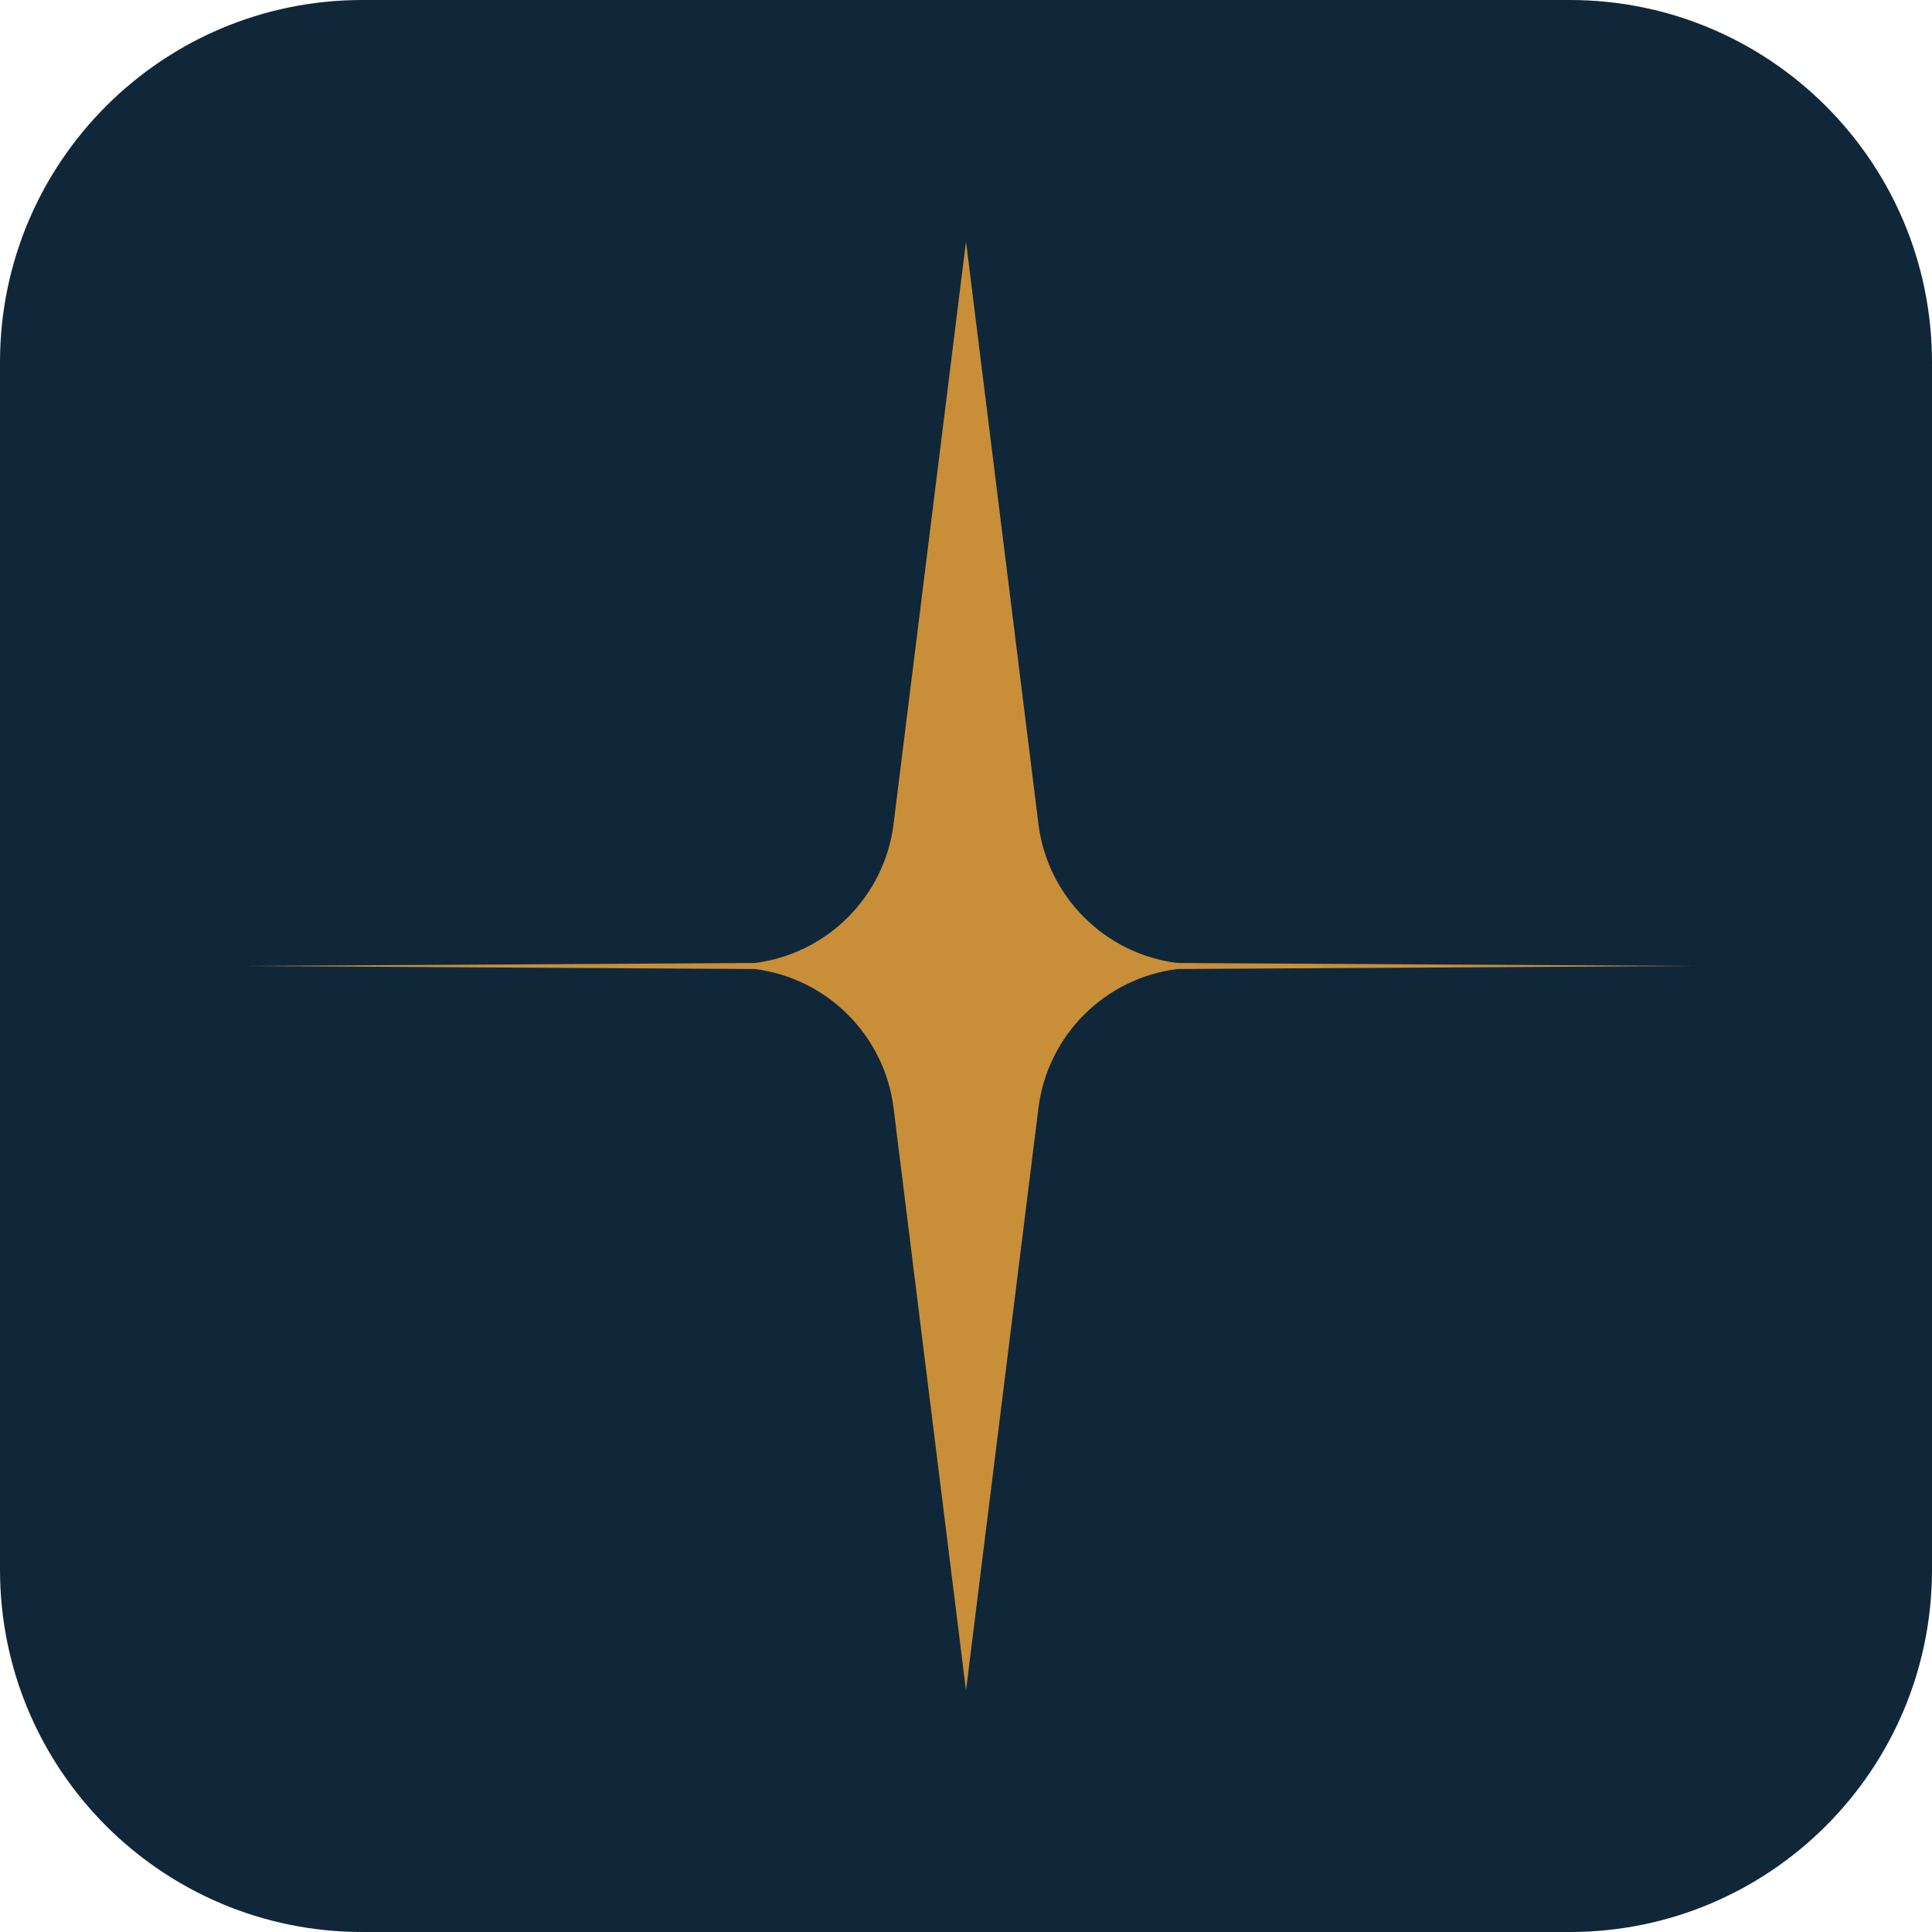
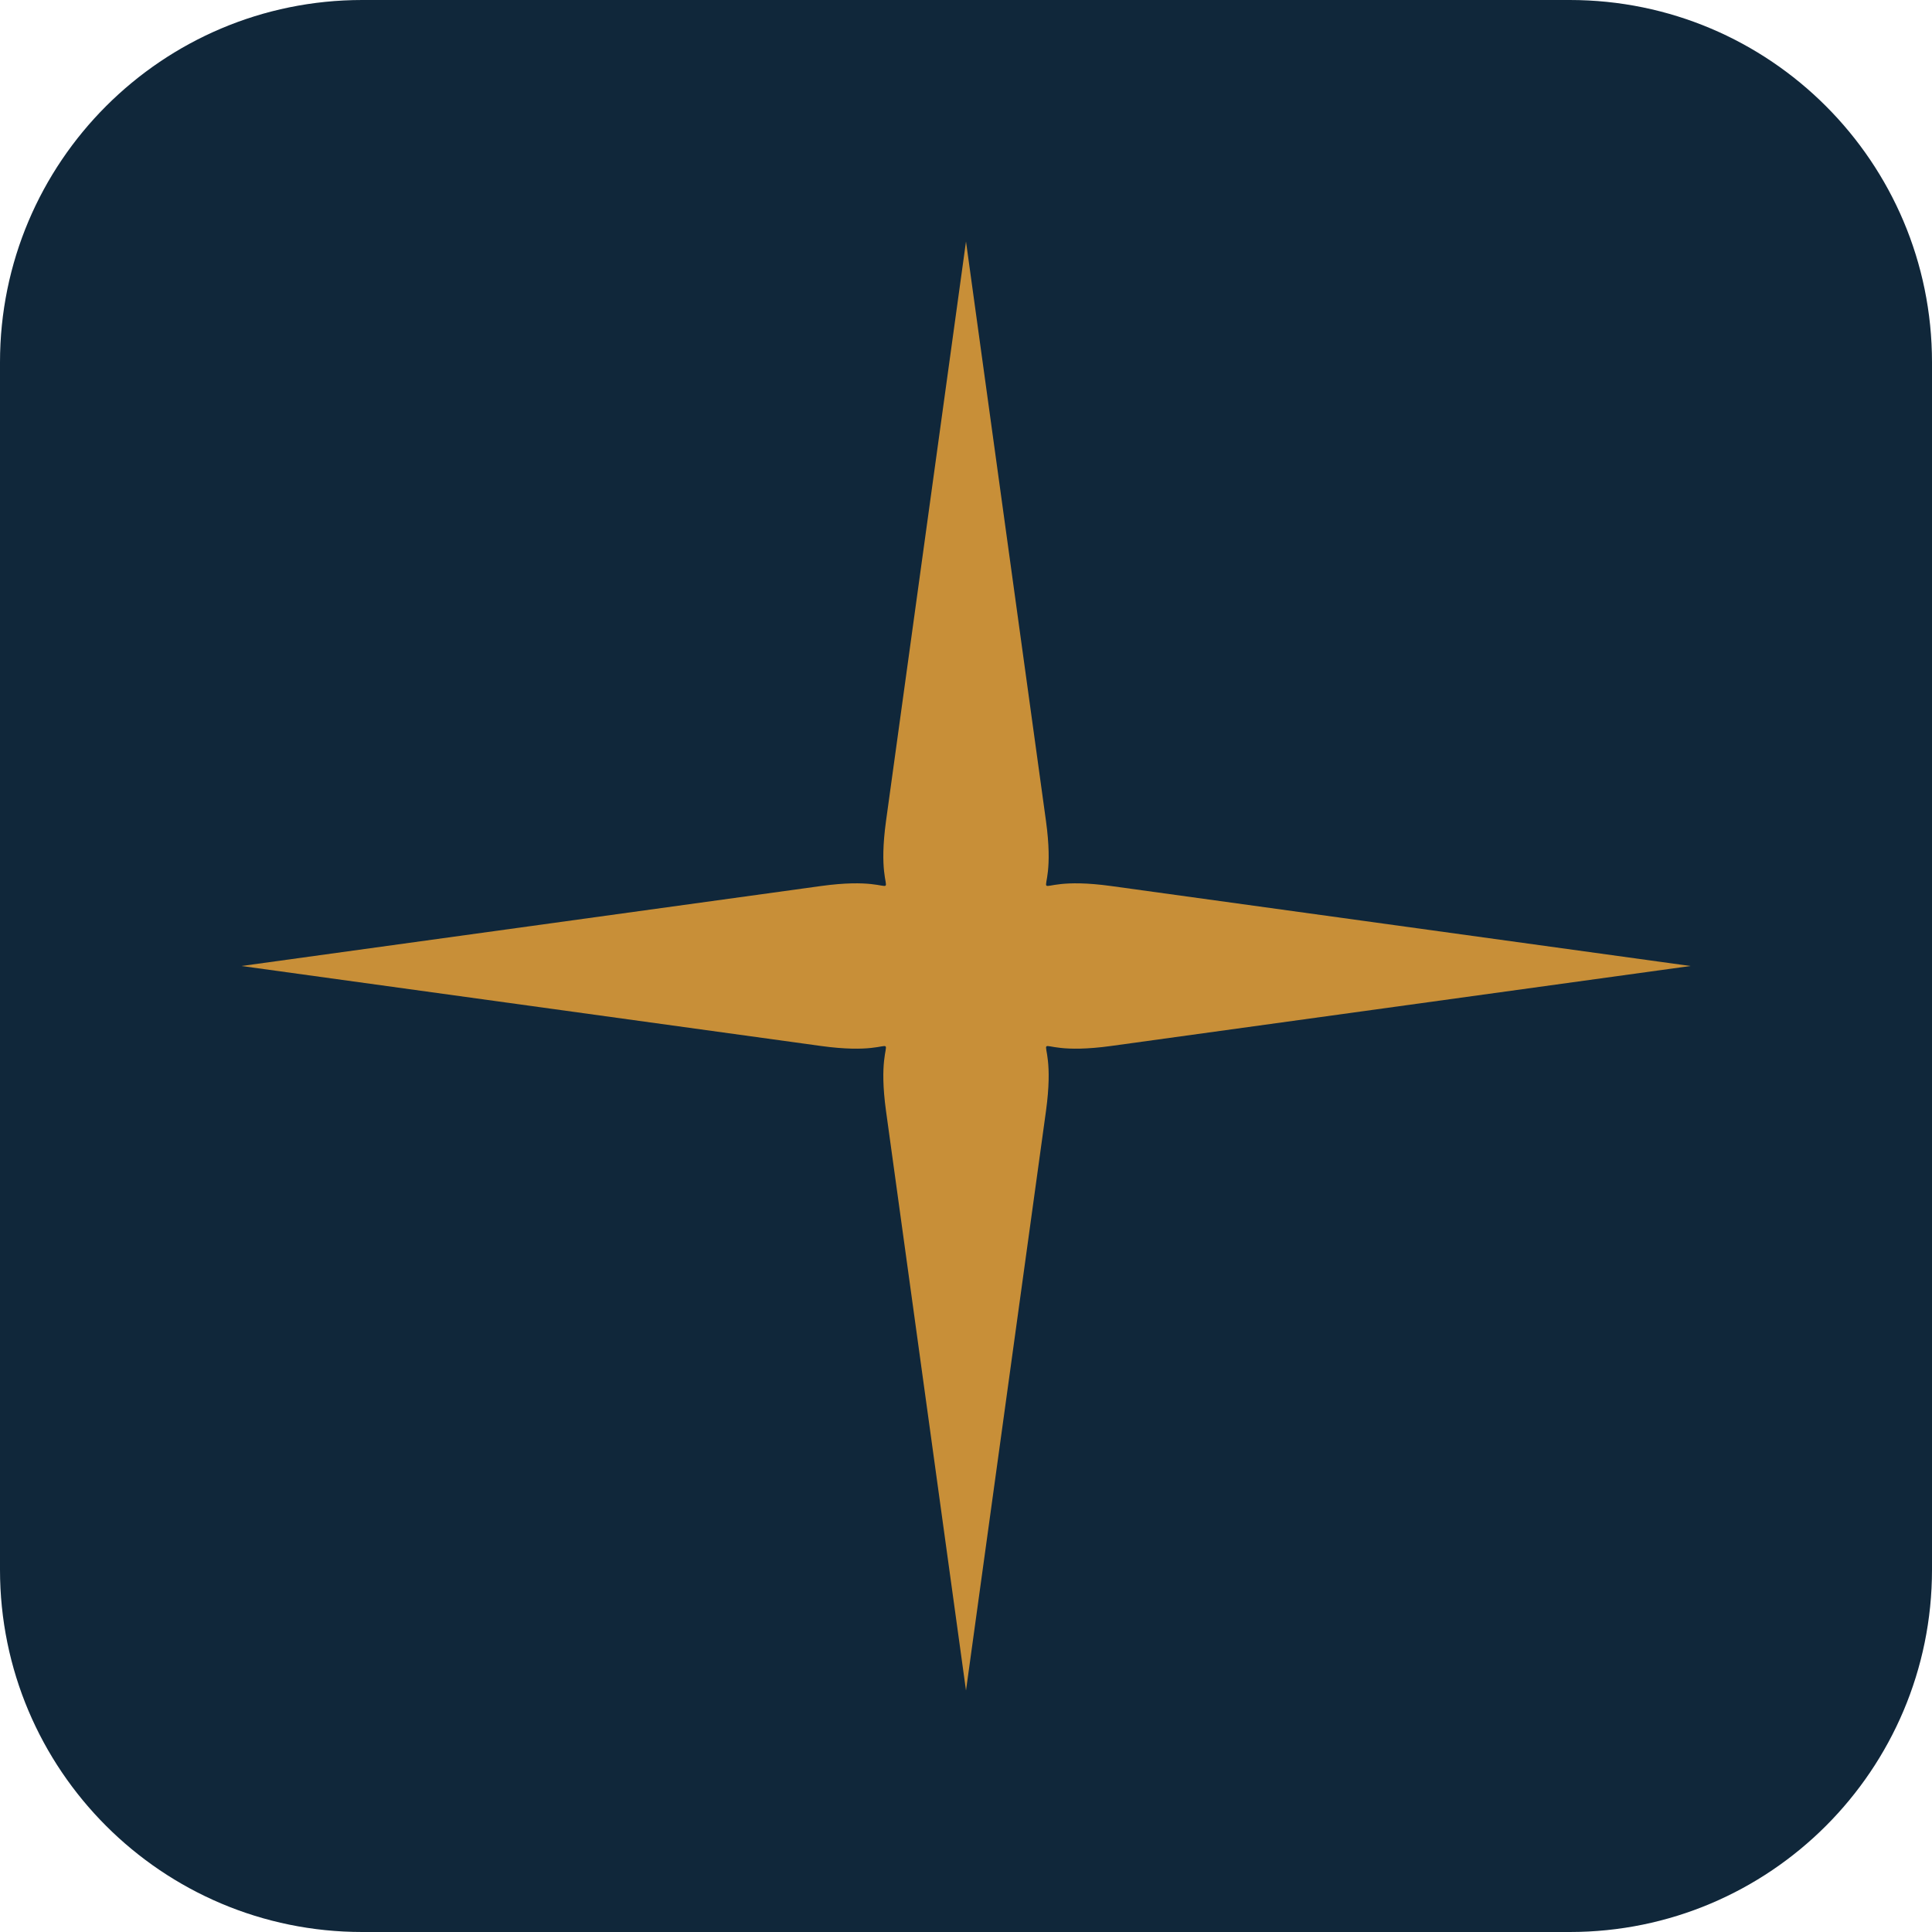
<svg xmlns="http://www.w3.org/2000/svg" width="64" height="64" viewBox="0 0 64 64" role="img" aria-label="felixbuilderhub favicon">
  <rect width="64" height="64" rx="12" fill="#10273a" />
-   <path d="M32 8 L34.4 27.3 C34.7 29.7 36.6 31.6 39 31.9 L56 32 L39 32.1 C36.6 32.4 34.7 34.3 34.4 36.7 L32 56 L29.6 36.7 C29.3 34.3 27.4 32.4 25 32.1 L8 32 L25 31.9 C27.4 31.6 29.3 29.7 29.6 27.3 Z" fill="#c88f38" />
+   <path d="M32 8 L34.65 27.2 C35.1 30.48 33.52 28.9 36.8 29.35 L56 32 L36.8 34.65 C33.52 35.1 35.1 33.52 34.65 36.8 L32 56 L29.35 36.8 C28.9 33.52 30.48 35.1 27.2 34.65 L8 32 L27.2 29.35 C30.48 28.9 28.9 30.48 29.35 27.2 Z" fill="#c88f38" />
</svg>
